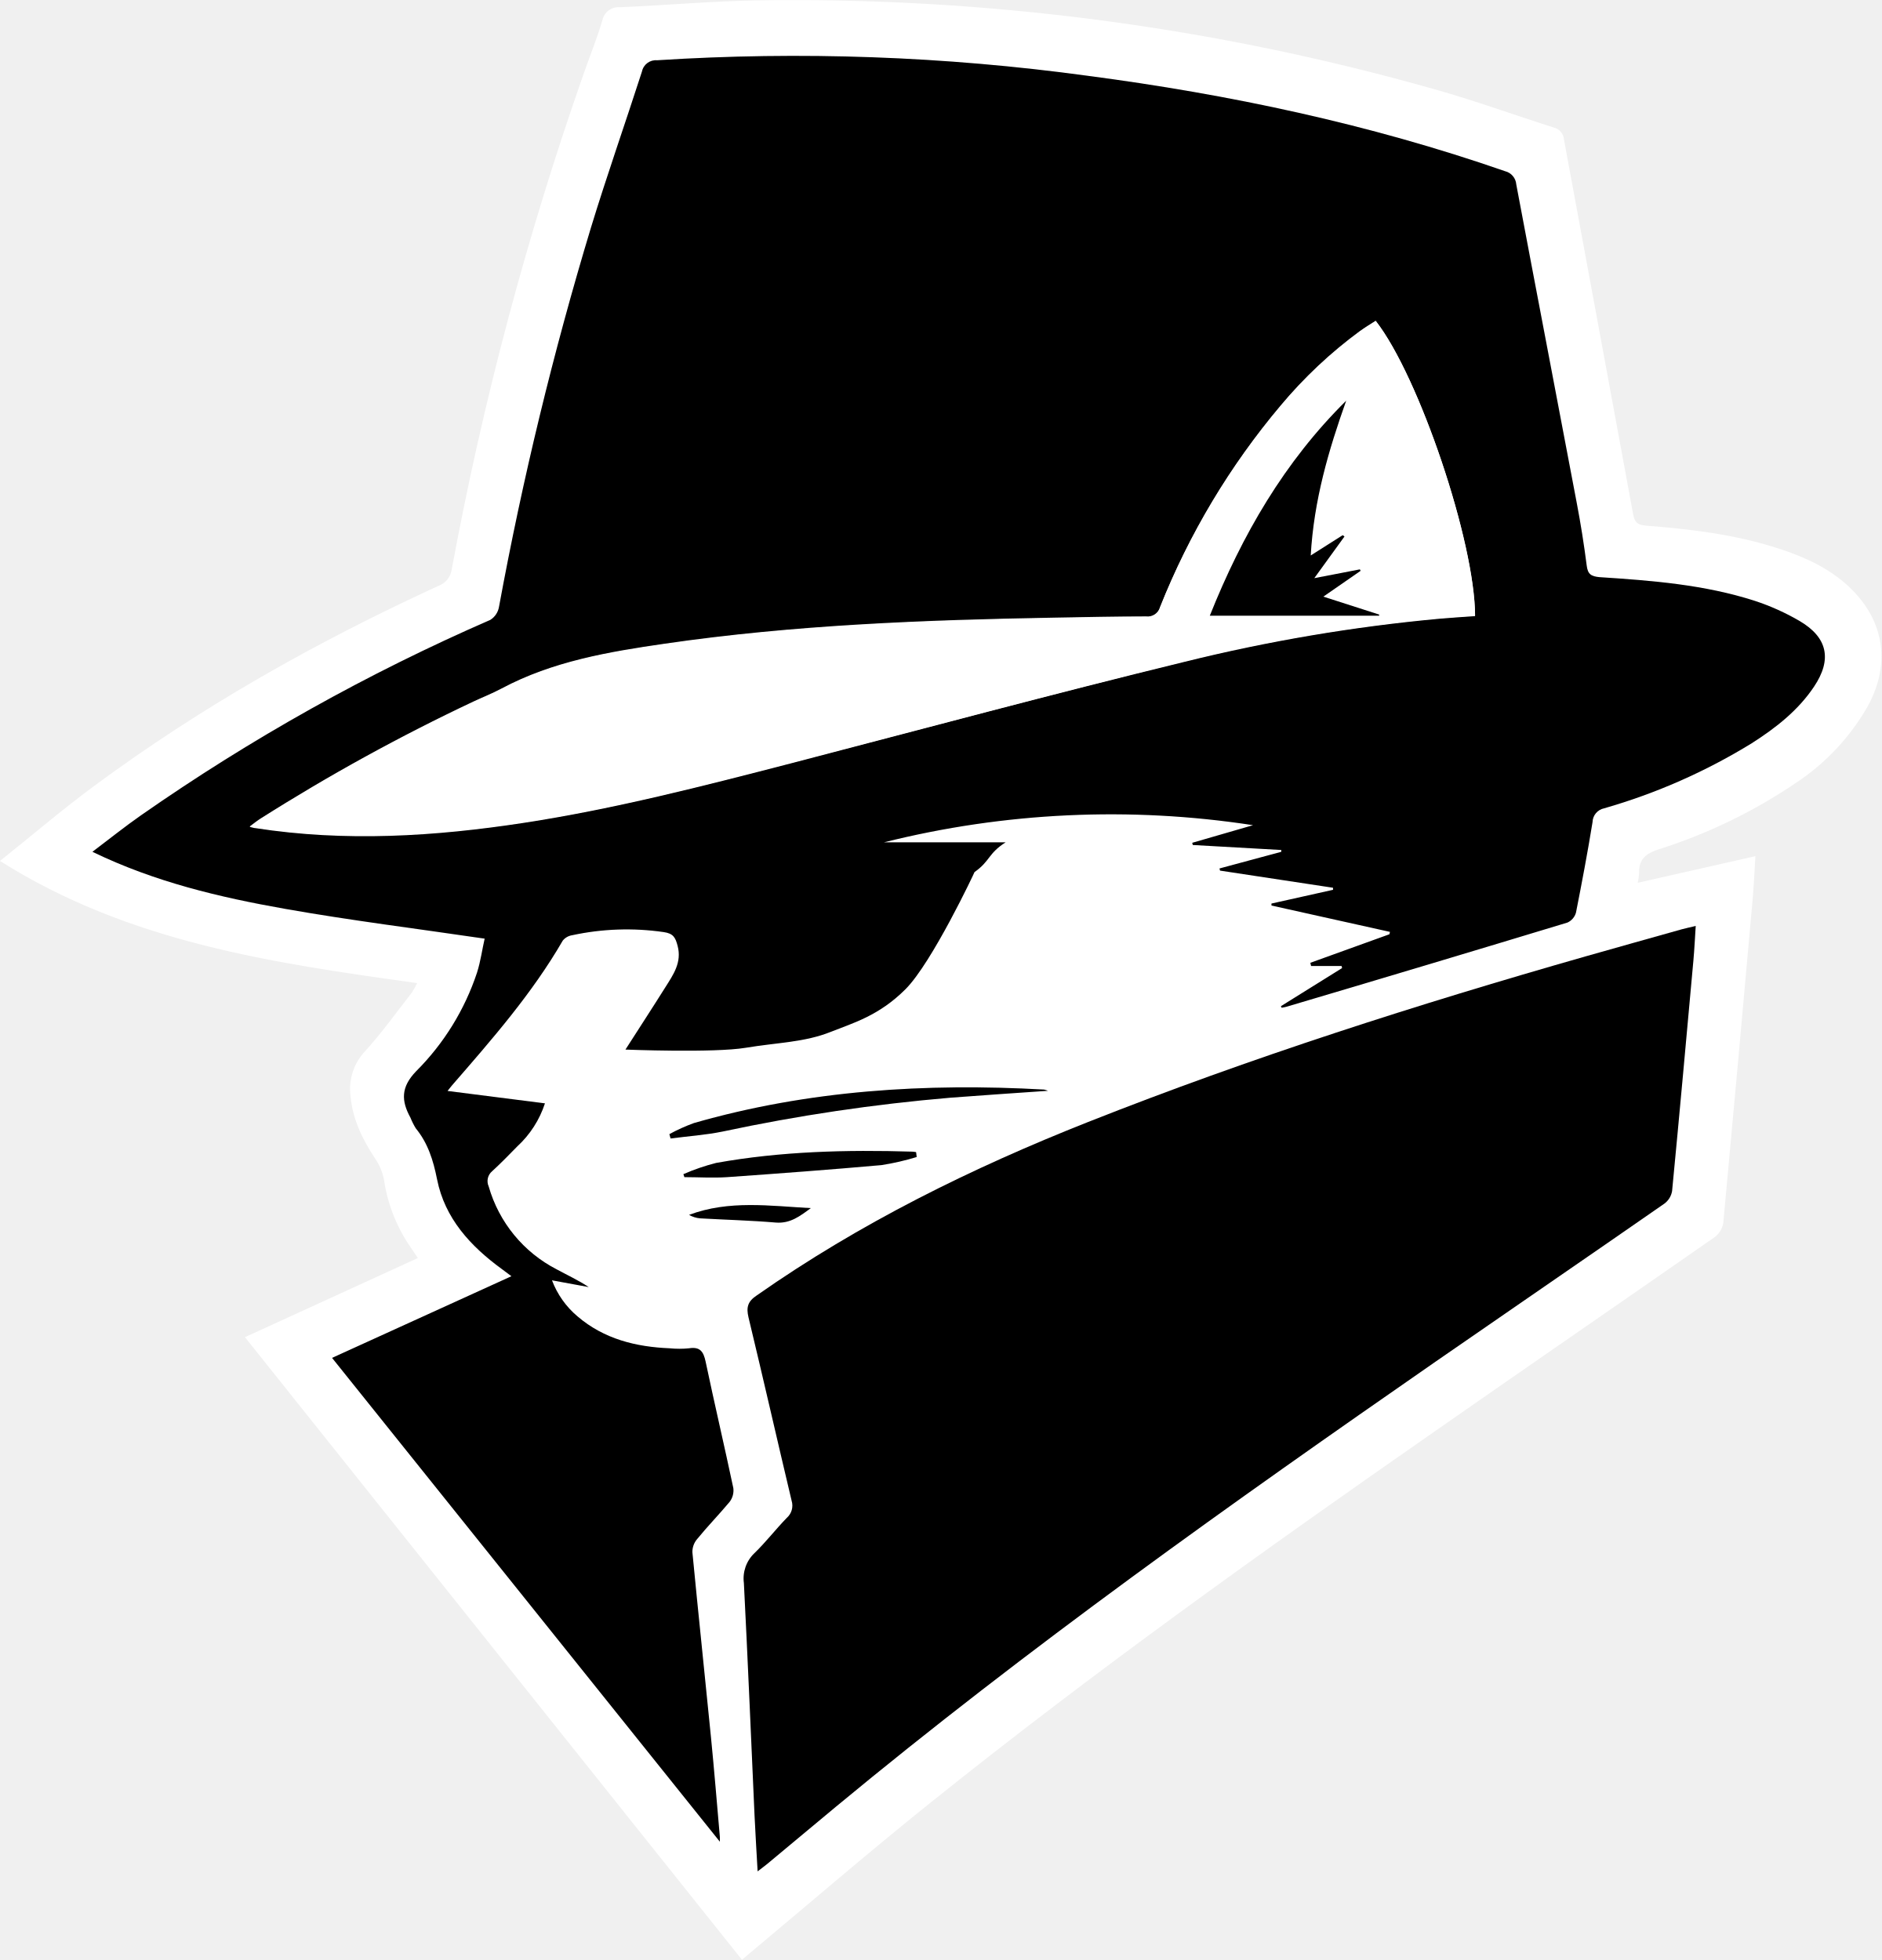
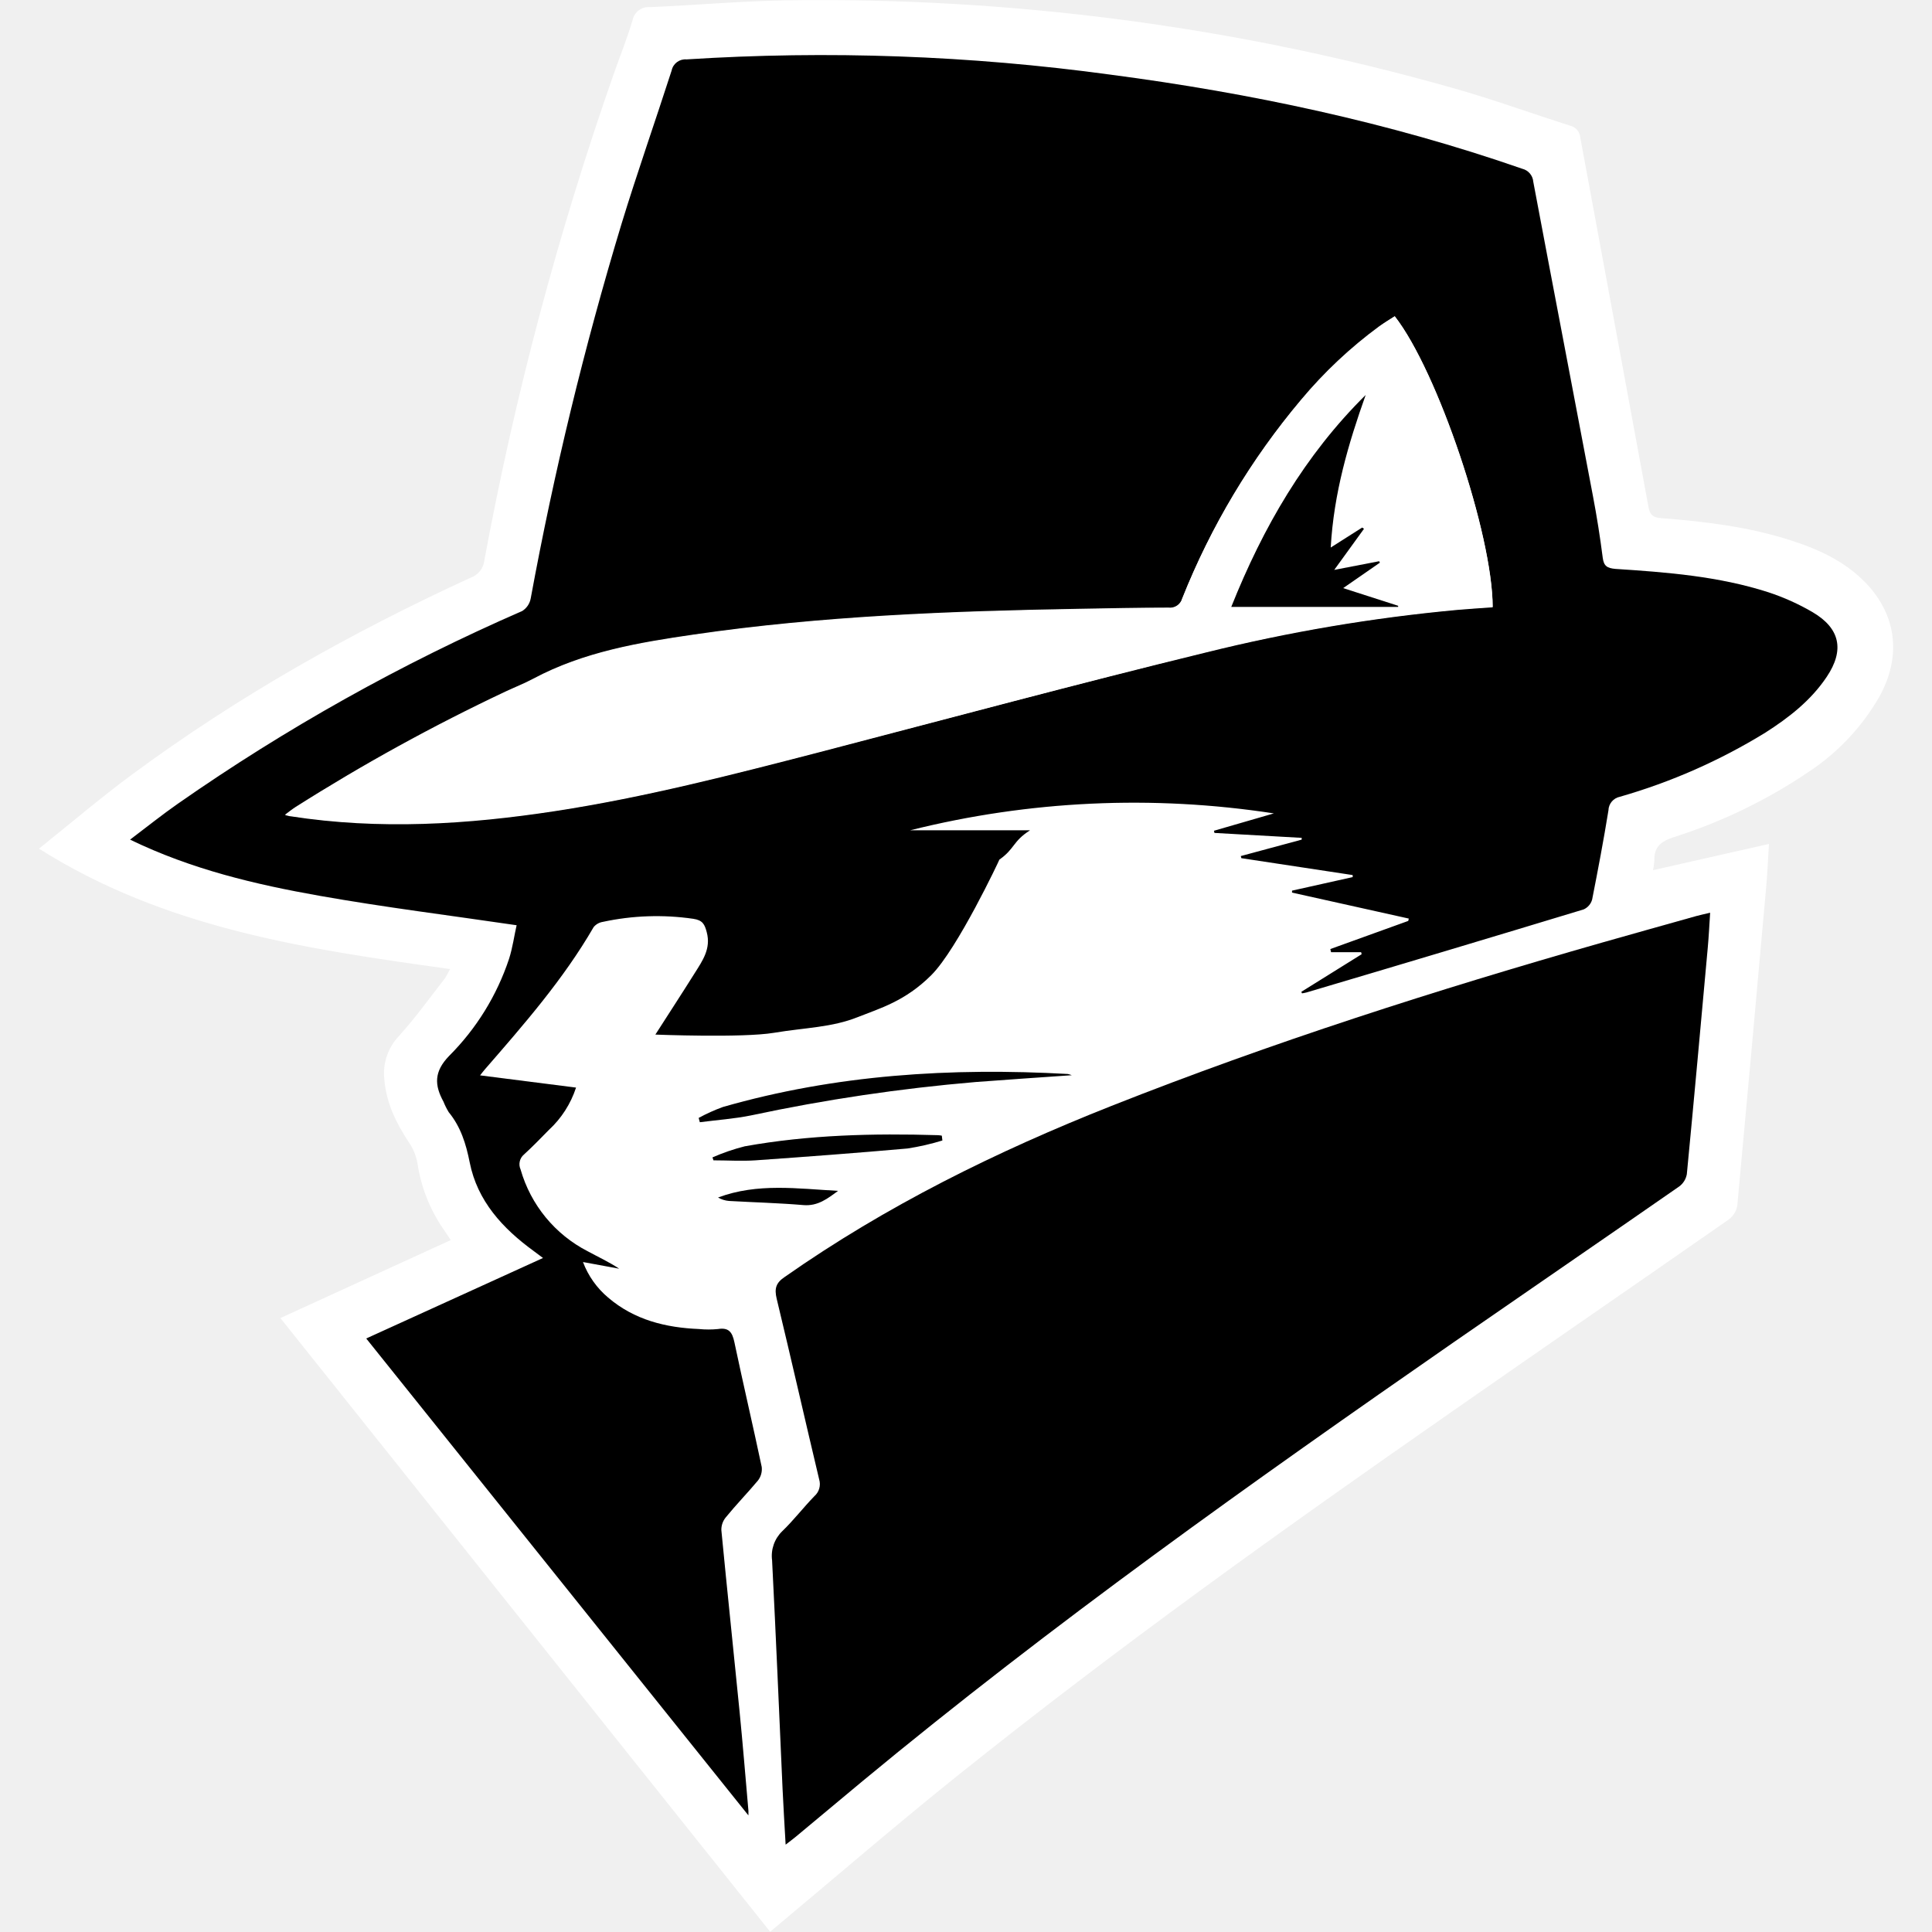
- <svg xmlns="http://www.w3.org/2000/svg" viewBox="0 0 353.3 368.16">
+ <svg xmlns="http://www.w3.org/2000/svg" viewBox="-7.43 0 368.16 368.16">
  <defs>
    <style>.cls-1{fill:#fff;}</style>
  </defs>
  <g id="图层_2" data-name="图层 2">
    <g id="图层_1-2" data-name="图层 1">
      <path class="cls-1" d="M307.57,165.82l22.09-5c-.18,2.93-.29,5.58-.53,8.23q-2.7,30.38-5.51,60.74a4.21,4.21,0,0,1-1.7,2.65c-17.44,12.16-35,24.22-52.42,36.38-32.22,22.43-64.16,45.24-94.8,69.82-11.72,9.4-23.1,19.23-34.64,28.86l-.72.62L46,251.17l32.47-14.86c-.47-.7-.9-1.34-1.34-2a29.8,29.8,0,0,1-5-12.59,10.28,10.28,0,0,0-1.62-4c-2.44-3.69-4.34-7.54-4.7-12a10.3,10.3,0,0,1,2.75-8.26c3.14-3.46,5.88-7.29,8.77-11a13.72,13.72,0,0,0,1-1.8C51.14,180.88,24.19,177,0,161.72c6.07-4.86,11.73-9.69,17.7-14.1,20.14-14.89,41.86-27.12,64.61-37.56a3.86,3.86,0,0,0,2.53-3.14,624.26,624.26,0,0,1,24.69-92.85c1.2-3.42,2.56-6.78,3.59-10.25a3.09,3.09,0,0,1,3.29-2.46C125,1,133.56.22,142.14.07A441.48,441.48,0,0,1,269.2,16.71c7.61,2.13,15.06,4.85,22.6,7.25a2.47,2.47,0,0,1,1.9,2.21c4.32,23.47,8.7,46.94,13,70.43.3,1.64.95,2,2.43,2.14,8.17.63,16.3,1.6,24.15,4.06,5.55,1.74,10.84,4.07,14.93,8.39,5.89,6.21,6.69,14.13,2.42,21.69A42.46,42.46,0,0,1,337.35,147a99.27,99.27,0,0,1-25.81,12.52c-2.47.8-3.8,1.88-3.72,4.49A14.11,14.11,0,0,1,307.57,165.82Zm-67,23.2.13.29a8.76,8.76,0,0,0,.89-.18q26.4-7.87,52.79-15.82a2.92,2.92,0,0,0,1.6-1.86c1.13-5.65,2.19-11.33,3.11-17a2.72,2.72,0,0,1,2.18-2.6A111.61,111.61,0,0,0,329,139.61c4.5-2.87,8.68-6.14,11.69-10.62,3.43-5.11,2.57-9.25-2.71-12.35a43.8,43.8,0,0,0-8.41-3.78c-9.46-3-19.31-3.81-29.16-4.45-1.57-.1-2.2-.55-2.4-2.15-.51-3.92-1.12-7.84-1.86-11.72-3.77-20-7.61-39.93-11.37-59.89a2.77,2.77,0,0,0-2.1-2.49c-25.51-8.87-51.78-14.43-78.51-17.94a406,406,0,0,0-80.75-2.9,2.66,2.66,0,0,0-2.83,2.11C117.42,23.2,114,32.88,111,42.69A656.31,656.31,0,0,0,93.71,114a3.59,3.59,0,0,1-1.63,2.39,379.13,379.13,0,0,0-65.59,36.7c-3,2.12-5.94,4.45-9.13,6.86,11.75,5.72,23.89,8.62,36.16,10.8s24.76,3.72,37.45,5.59c-.41,1.88-.74,4.2-1.44,6.4A47.15,47.15,0,0,1,78.1,201.27c-2.89,3-2.8,5.55-1.07,8.71a13.39,13.39,0,0,0,1,2c2.3,2.8,3.3,6,4,9.58,1.46,7.36,6.29,12.58,12.19,16.88l1.78,1.33L62.36,255.06l72.78,90.88c0-.39,0-.63,0-.87-.55-6.28-1.06-12.57-1.68-18.84-1.14-11.55-2.37-23.09-3.48-34.65a3.69,3.69,0,0,1,.86-2.45c2-2.38,4.15-4.57,6.11-7a3.53,3.53,0,0,0,.72-2.6c-1.68-7.94-3.54-15.84-5.21-23.78-.4-1.87-1-2.82-3.11-2.49a18.23,18.23,0,0,1-3.62,0c-6.37-.3-12.34-1.76-17.33-6a16.41,16.41,0,0,1-4.79-6.77l6.9,1.27c-1.93-1.3-4-2.23-6-3.32a25.35,25.35,0,0,1-12.79-15.59,2.42,2.42,0,0,1,.66-2.86c1.63-1.49,3.17-3.08,4.72-4.66a19,19,0,0,0,5.19-8.08l-18.29-2.33c.4-.5.63-.81.89-1.11,7.48-8.61,15-17.2,20.75-27.14a2.83,2.83,0,0,1,1.76-1,48.49,48.49,0,0,1,17.2-.59c1.82.26,2.2,1,2.6,2.56.84,3.14-.81,5.44-2.3,7.81-2.41,3.84-4.89,7.64-7.49,11.7,4.9-1.84,9.45-3.78,14.15-5.26,5-1.58,9.9.36,15,1.65-.48-3.37,1.53-4.81,4-5.91,1.4-.63,2.81-1.25,4.25-1.8,9.37-3.59,17.21-9,21.84-18.26a9.15,9.15,0,0,1,2.79-3.26c3-2.1,6.11-4,9.44-6.09H166A175.44,175.44,0,0,1,235.32,155l-11.42,3.28.1.41,16.63.95V160L229,163.15l.1.4,21.22,3.22,0,.39-11.56,2.58,0,.37L261,175.06l-.1.45-14.85,5.36.14.6H252l.09.39ZM142.28,351.51c.8-.62,1.32-1,1.82-1.41l12.83-10.69c36.1-29.9,74.28-57,112.76-83.71C284,245.79,298.3,236,312.58,226.08a3.7,3.7,0,0,0,1.44-2.34c1.4-14.43,2.7-28.86,4-43.29.19-2.1.29-4.21.44-6.52-1.08.26-1.86.42-2.63.63-6,1.69-12,3.36-18,5.07-31.6,9-62.88,19-93.47,31.12-21.9,8.67-42.91,19-62.25,32.59-1.68,1.17-2,2.22-1.53,4.12,2.76,11.47,5.37,23,8.1,34.45a3.06,3.06,0,0,1-.91,3.2c-2.08,2.18-3.95,4.58-6.12,6.67a6.55,6.55,0,0,0-1.94,5.57c.72,14.54,1.33,29.09,2,43.63C141.86,344.37,142.07,347.76,142.28,351.51Zm54.53-146.62a6.61,6.61,0,0,0-.73-.23c-22.24-1.24-44.24.11-65.76,6.29a33.81,33.81,0,0,0-4.61,2.08l.22.82c3.27-.43,6.58-.65,9.8-1.31a344.41,344.41,0,0,1,42.74-6.35C184.48,205.73,190.49,205.33,196.81,204.89Zm-24.66,12.44-.15-.89c-.24,0-.48-.08-.72-.09-12.34-.37-24.65-.07-36.83,2.12a39.9,39.9,0,0,0-6.15,2.11l.19.56c2.67,0,5.35.15,8,0,9.68-.68,19.36-1.4,29-2.26A47.22,47.22,0,0,0,172.15,217.33Zm-19.88,9.6c-7.68-.41-15.37-1.55-22.87,1.27a5.1,5.1,0,0,0,2.07.65c4.74.27,9.49.39,14.22.79C148.43,229.86,150.28,228.4,152.27,226.93Z" />
      <path d="M170.05,185.81c-5,5-9.84,6.34-14,8-5,2-10,2-16,3s-22.59.34-22.59.34c2.6-4.06,5.08-7.86,7.49-11.7,1.49-2.37,3.14-4.67,2.3-7.81-.4-1.51-.78-2.3-2.6-2.56a48.49,48.49,0,0,0-17.2.59,2.83,2.83,0,0,0-1.76,1c-5.75,9.94-13.27,18.53-20.75,27.14-.26.3-.49.61-.89,1.11l18.29,2.33a19,19,0,0,1-5.19,8.08c-1.55,1.58-3.09,3.17-4.72,4.66a2.42,2.42,0,0,0-.66,2.86,25.35,25.35,0,0,0,12.79,15.59c2,1.09,4,2,6,3.32l-6.9-1.27a16.41,16.41,0,0,0,4.79,6.77c5,4.28,11,5.74,17.33,6a18.23,18.23,0,0,0,3.62,0c2.07-.33,2.71.62,3.11,2.49,1.67,7.94,3.53,15.84,5.21,23.78a3.53,3.53,0,0,1-.72,2.6c-2,2.39-4.14,4.58-6.11,7a3.69,3.69,0,0,0-.86,2.45c1.11,11.56,2.34,23.1,3.48,34.65.62,6.27,1.13,12.56,1.68,18.84,0,.24,0,.48,0,.87L62.36,255.06l33.69-15.34-1.78-1.33c-5.9-4.3-10.73-9.52-12.19-16.88-.71-3.57-1.71-6.78-4-9.58a13.39,13.39,0,0,1-1-2c-1.73-3.16-1.82-5.72,1.07-8.71a47.15,47.15,0,0,0,11.43-18.51c.7-2.2,1-4.52,1.44-6.4-12.69-1.87-25.12-3.41-37.45-5.59S29.11,165.69,17.36,160c3.19-2.41,6.09-4.74,9.13-6.86a379.13,379.13,0,0,1,65.59-36.7A3.59,3.59,0,0,0,93.71,114,656.31,656.31,0,0,1,111,42.69c3-9.81,6.41-19.49,9.56-29.26a2.66,2.66,0,0,1,2.83-2.11,406,406,0,0,1,80.75,2.9c26.73,3.51,53,9.07,78.51,17.94a2.77,2.77,0,0,1,2.1,2.49c3.76,20,7.6,39.92,11.37,59.89.74,3.88,1.36,7.8,1.86,11.72.2,1.6.83,2,2.4,2.15,9.85.64,19.7,1.4,29.16,4.45a43.8,43.8,0,0,1,8.41,3.78c5.28,3.1,6.14,7.24,2.71,12.35-3,4.48-7.19,7.75-11.69,10.62a111.61,111.61,0,0,1-27.72,12.22,2.72,2.72,0,0,0-2.18,2.6c-.92,5.69-2,11.37-3.11,17a2.92,2.92,0,0,1-1.6,1.86q-26.37,8-52.79,15.82a8.76,8.76,0,0,1-.89.18l-.13-.29,11.49-7.16-.09-.39h-5.73l-.14-.6,14.85-5.36.1-.45-22.25-4.95,0-.37,11.56-2.58,0-.39-21.22-3.22-.1-.4L240.62,160v-.34L224,158.72l-.1-.41L235.32,155A175.44,175.44,0,0,0,166,158.22h22.85c-3.33,2.13-2.86,3.49-5.84,5.59C183.05,163.81,175.05,180.81,170.05,185.81Zm88.3-125.54c-1,.66-2,1.24-2.94,1.89a85.13,85.13,0,0,0-14.9,14A137.76,137.76,0,0,0,217.87,114a2.43,2.43,0,0,1-2.65,1.78c-5.7,0-11.4.13-17.1.23-24.5.43-49,1.36-73.25,4.89-10.56,1.53-21.07,3.3-30.67,8.42-1.71.91-3.53,1.63-5.29,2.45a367.27,367.27,0,0,0-40,22c-.62.39-1.2.85-2,1.46.67.15.86.2,1.06.23,16.89,2.58,33.71,1.54,50.49-1,17-2.61,33.62-6.9,50.23-11.2,24.54-6.35,49-12.93,73.64-19a321.16,321.16,0,0,1,48-8.13c2.24-.2,4.48-.33,6.69-.49C277,101.87,266.52,70.7,258.35,60.27Z" />
      <path d="M142.28,351.51c-.21-3.75-.42-7.14-.58-10.53-.65-14.54-1.26-29.09-2-43.63a6.55,6.55,0,0,1,1.94-5.57c2.17-2.09,4-4.49,6.12-6.67a3.06,3.06,0,0,0,.91-3.2c-2.73-11.48-5.34-23-8.1-34.45-.45-1.9-.15-3,1.53-4.12,19.34-13.56,40.35-23.92,62.25-32.59,30.59-12.1,61.87-22.1,93.47-31.12,6-1.71,12-3.38,18-5.07.77-.21,1.55-.37,2.63-.63-.15,2.31-.25,4.42-.44,6.52-1.31,14.43-2.61,28.86-4,43.29a3.7,3.7,0,0,1-1.44,2.34C298.3,236,284,245.79,269.69,255.7c-38.48,26.7-76.66,53.81-112.76,83.71L144.1,350.1C143.6,350.51,143.08,350.89,142.28,351.51Z" />
      <path d="M196.81,204.89c-6.32.44-12.33.84-18.34,1.3a344.41,344.41,0,0,0-42.74,6.35c-3.22.66-6.53.88-9.8,1.31l-.22-.82a33.81,33.81,0,0,1,4.61-2.08c21.52-6.18,43.52-7.53,65.76-6.29A6.61,6.61,0,0,1,196.81,204.89Z" />
      <path d="M172.15,217.33a47.22,47.22,0,0,1-6.62,1.52c-9.67.86-19.35,1.58-29,2.26-2.66.18-5.34,0-8,0l-.19-.56a39.9,39.9,0,0,1,6.15-2.11c12.18-2.19,24.49-2.49,36.83-2.12.24,0,.48.06.72.09Z" />
      <path d="M152.27,226.93c-2,1.47-3.84,2.93-6.58,2.71-4.73-.4-9.48-.52-14.22-.79a5.1,5.1,0,0,1-2.07-.65C136.9,225.38,144.59,226.52,152.27,226.93Z" />
      <path class="cls-1" d="M258.35,60.27C266.52,70.7,277,101.87,277,115.73c-2.21.16-4.45.29-6.69.49a321.16,321.16,0,0,0-48,8.13c-24.62,6-49.1,12.6-73.64,19-16.61,4.3-33.23,8.59-50.23,11.2-16.78,2.58-33.6,3.62-50.49,1-.2,0-.39-.08-1.06-.23.85-.61,1.43-1.07,2-1.46a367.27,367.27,0,0,1,40-22c1.76-.82,3.58-1.54,5.29-2.45,9.6-5.12,20.11-6.89,30.67-8.42,24.29-3.53,48.75-4.46,73.25-4.89,5.7-.1,11.4-.22,17.1-.23a2.43,2.43,0,0,0,2.65-1.78,137.76,137.76,0,0,1,22.64-37.82,85.13,85.13,0,0,1,14.9-14C256.33,61.51,257.31,60.93,258.35,60.27ZM227.2,115.65h31.73l0-.21-10.46-3.37,7-4.85-.14-.27-8.56,1.65,5.67-7.83-.34-.24-6,3.81c.59-10.41,3.36-19.79,6.66-29.07C241.23,86.75,233.27,100.45,227.2,115.65Z" />
      <path d="M227.2,115.65c6.07-15.2,14-28.9,25.61-40.38-3.3,9.28-6.07,18.66-6.66,29.07l6-3.81.34.24-5.67,7.83,8.56-1.65.14.27-7,4.85L259,115.44l0,.21Z" />
    </g>
  </g>
</svg>
